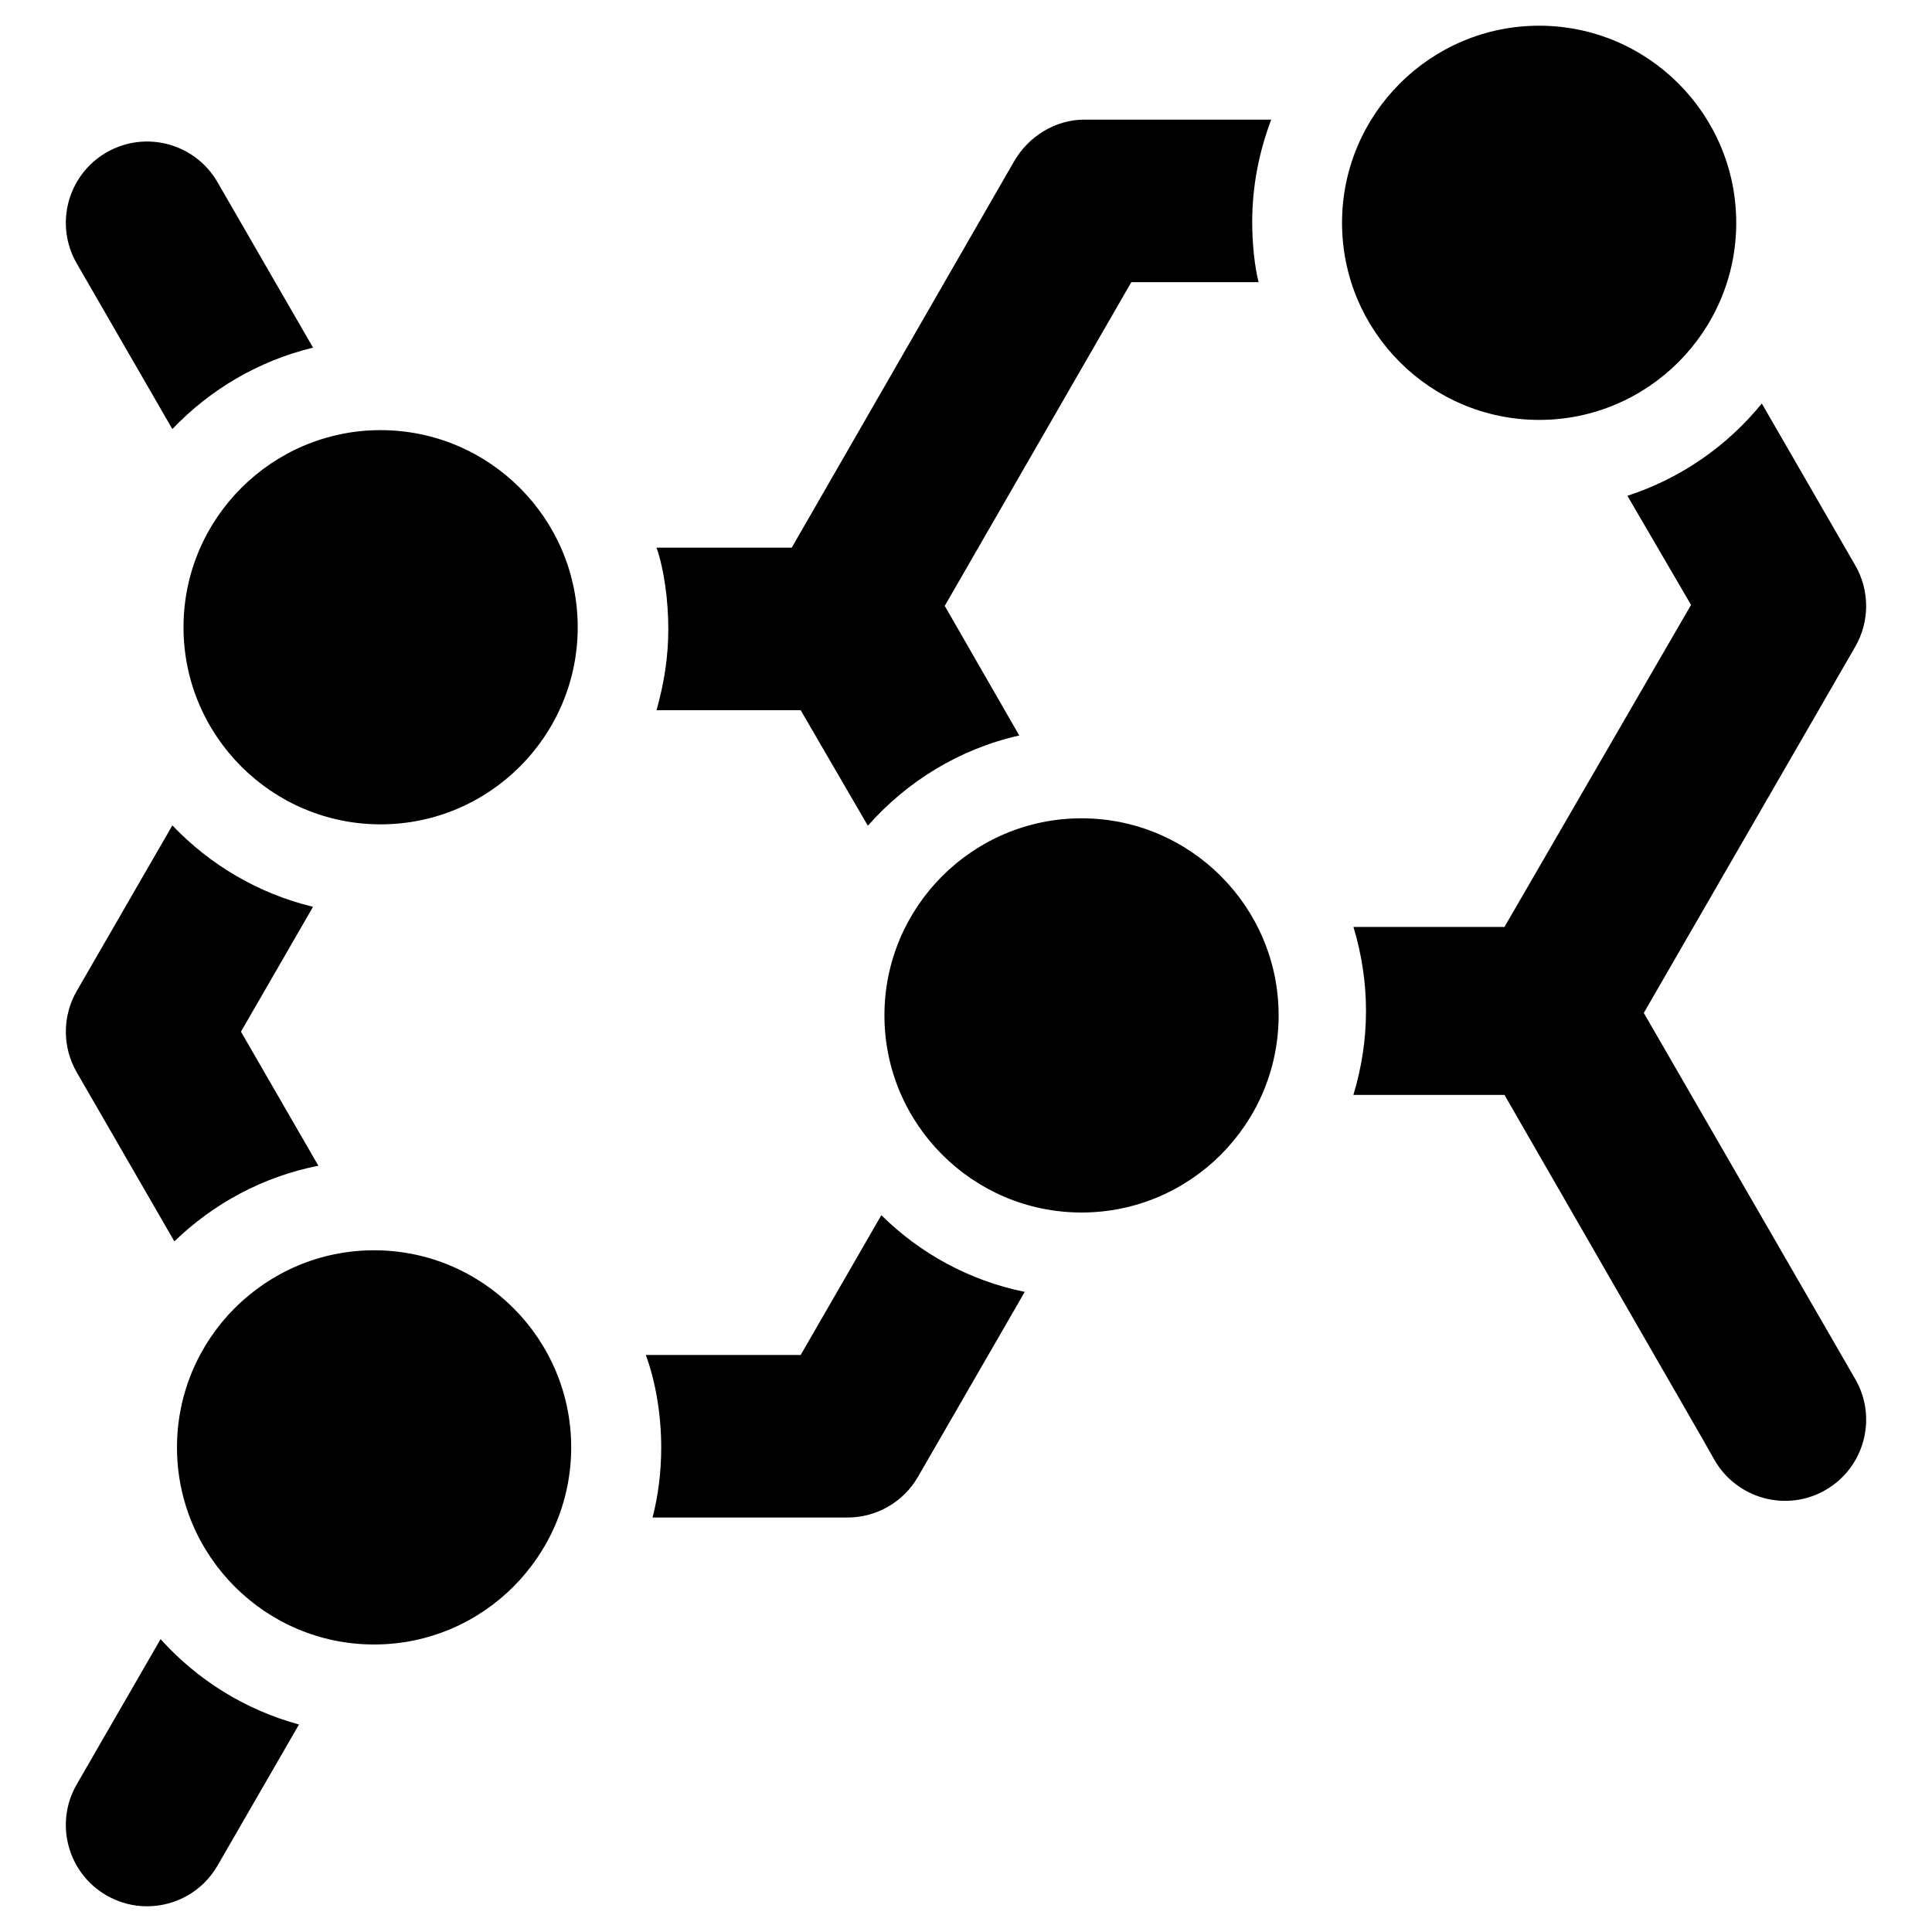
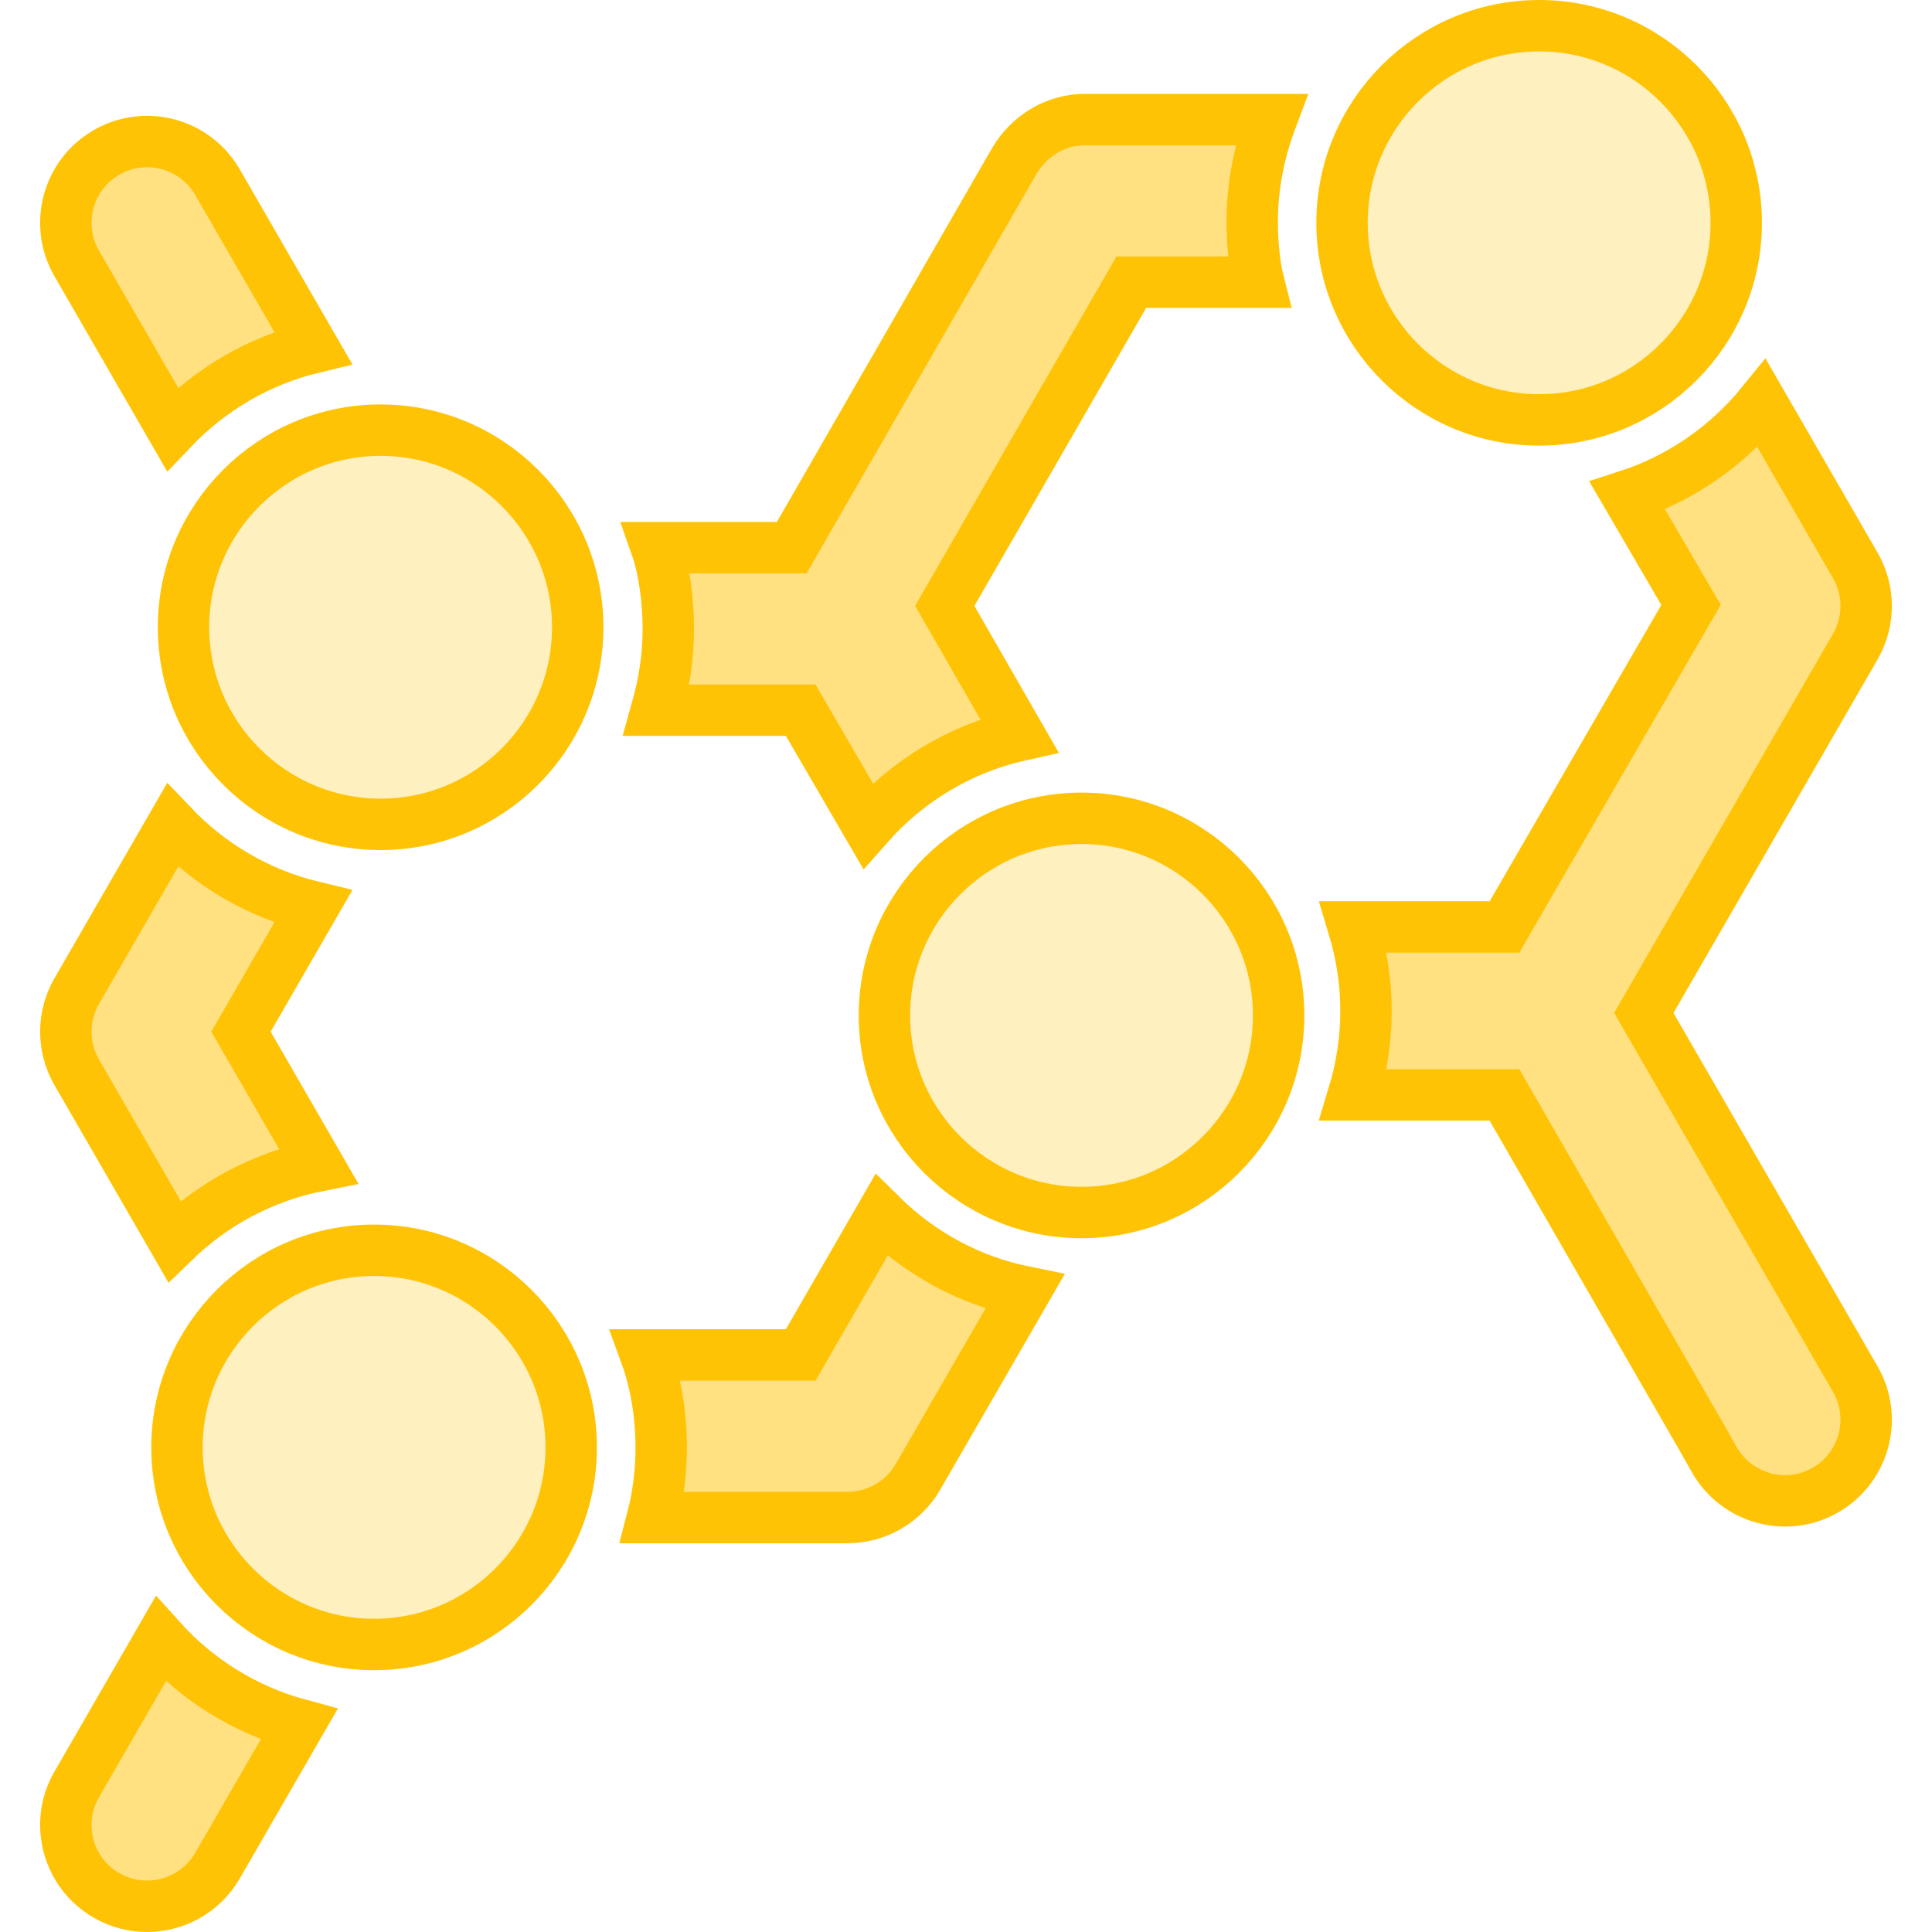
<svg xmlns="http://www.w3.org/2000/svg" xmlns:html="http://www.w3.org/1999/xhtml" version="1.1" viewBox="0 0 526 526" xml:space="preserve">
+   <style type="text/css">
+ .fill-accent-lighter { fill: #ffe182; }
+ .fill-accent-lightest { fill: #fff0c0; }
+ .stroke-accent { stroke: #ffc306; }
+ .home-scene-feature-icon { stroke-width: 14px; }
+ </style>
  <html:link rel="stylesheet" href="/images.css" type="text/css" />
  <path class="home-scene-feature-icon fill-accent-lighter stroke-accent" d="M447.536,275.777l57.573-99.719c3.954-6.846,3.954-15.282,0-22.128  l-25.446-44.076c-9.419,11.585-22.083,20.422-36.596,25.125l17.329,29.71l-50.795,87.676  h-41.119c2.221,7.376,3.421,14.915,3.421,22.839c0,7.942-1.205,15.516-3.435,22.892h41.133  l53.989,93.755l3.194,5.655c6.11,10.584,19.643,14.27,30.225,8.16  c10.585-6.11,14.21-19.612,8.1-30.196L447.536,275.777z" />
  <path class="home-scene-feature-icon fill-accent-lighter stroke-accent" d="M43.721,446.263l-22.828,39.543c-6.113,10.583-2.487,24.116,8.097,30.226  C32.475,518.045,36.279,519,40.032,519c7.647,0,15.085-3.968,19.184-11.067l10.644-18.438  l11.544-19.994C66.669,465.504,53.649,457.306,43.721,446.263z" />
  <path class="home-scene-feature-icon fill-accent-lighter stroke-accent" d="M59.217,49.598c-6.11-10.585-19.645-14.208-30.226-8.099  c-10.584,6.11-14.21,19.643-8.097,30.226l26.034,45.095  c10.216-10.733,23.433-18.576,38.3-22.17L59.217,49.598z" />
  <path class="home-scene-feature-icon fill-accent-lighter stroke-accent" d="M346.097,32.566h-50.863c-7.906,0-15.21,4.544-19.162,11.39l-60.518,105.147  h-36.809c2.072,5.9,3.204,14.443,3.204,22.127c0,7.685-1.135,14.752-3.205,22.128h39.248  l18.29,31.45c10.644-12.075,24.976-20.929,41.219-24.56l-20.287-35.293l50.796-88.134  h34.651c-1.13-4.425-1.737-10.743-1.737-16.351  C340.925,50.641,342.767,41.416,346.097,32.566z" />
  <path class="home-scene-feature-icon fill-accent-lighter stroke-accent" d="M239.95,330.844l-21.959,38.056h-42.16  c2.702,7.376,4.192,16.385,4.192,25.203c0,6.57-0.825,13.151-2.36,19.052h53.102  c7.906,0,15.21-4.24,19.162-11.086l29.068-50.345  C263.948,348.676,250.472,341.25,239.95,330.844z" />
  <path class="home-scene-feature-icon fill-accent-lighter stroke-accent" d="M65.603,280.878l19.624-33.989c-14.865-3.593-28.083-11.437-38.3-22.17  l-26.034,45.095c-3.955,6.846-3.955,15.282,0,22.127l26.578,46.035  c10.62-10.301,24.135-17.624,39.205-20.6L65.603,280.878z" />
  <path class="home-scene-feature-icon fill-accent-lightest stroke-accent" d="M103.624,117.109c-29.589,0-53.661,24.072-53.661,53.661  s24.072,53.663,53.661,53.663c29.59,0,53.663-24.073,53.663-53.663  C157.286,141.181,133.214,117.109,103.624,117.109z" />
  <path class="home-scene-feature-icon fill-accent-lightest stroke-accent" d="M294.454,222.79c-29.589,0-53.661,24.072-53.661,53.661  c0,29.589,24.072,53.663,53.661,53.663c29.59,0,53.663-24.073,53.663-53.663  S324.045,222.79,294.454,222.79z" />
  <path class="home-scene-feature-icon fill-accent-lightest stroke-accent" d="M419.041,7c-29.59,0-53.663,24.072-53.663,53.661  c0,29.59,24.072,53.663,53.663,53.663c29.589,0,53.661-24.073,53.661-53.663  C472.701,31.072,448.629,7,419.041,7z" />
  <path class="home-scene-feature-icon fill-accent-lightest stroke-accent" d="M101.849,340.397c-29.59,0-53.663,24.073-53.663,53.663  c0,29.589,24.072,53.663,53.663,53.663s53.663-24.073,53.663-53.663  S131.44,340.397,101.849,340.397z" />
</svg>
